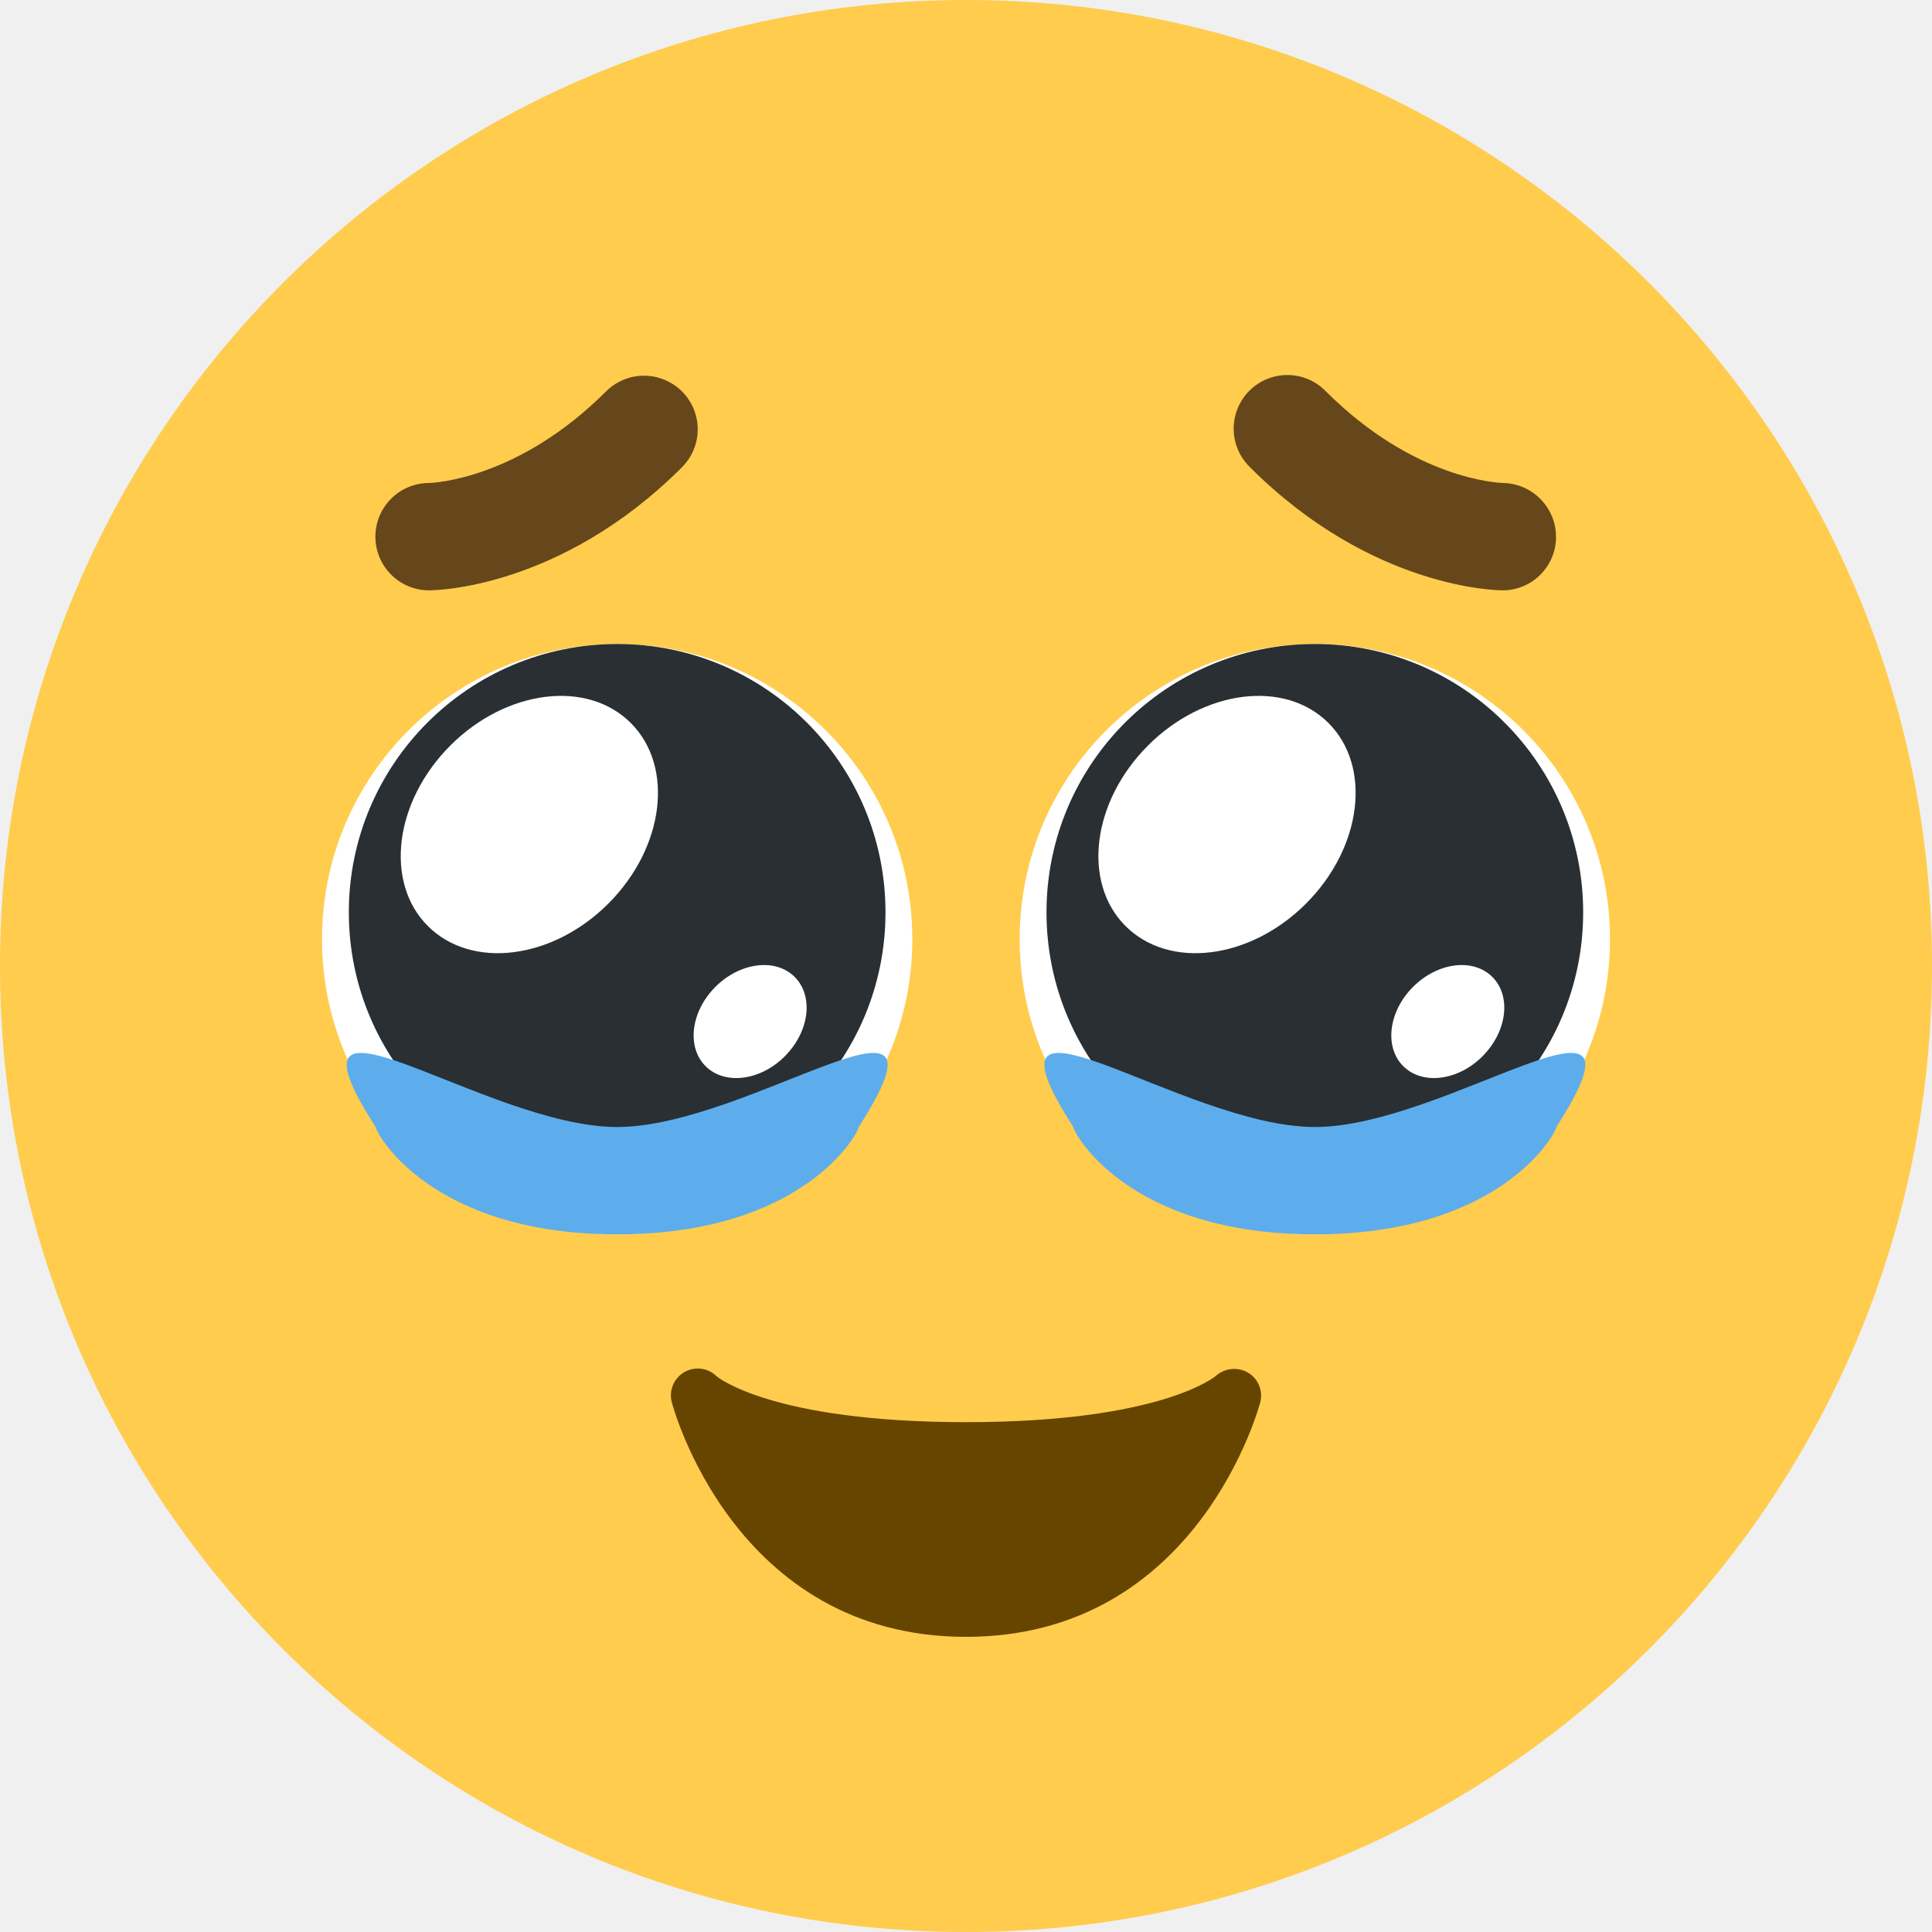
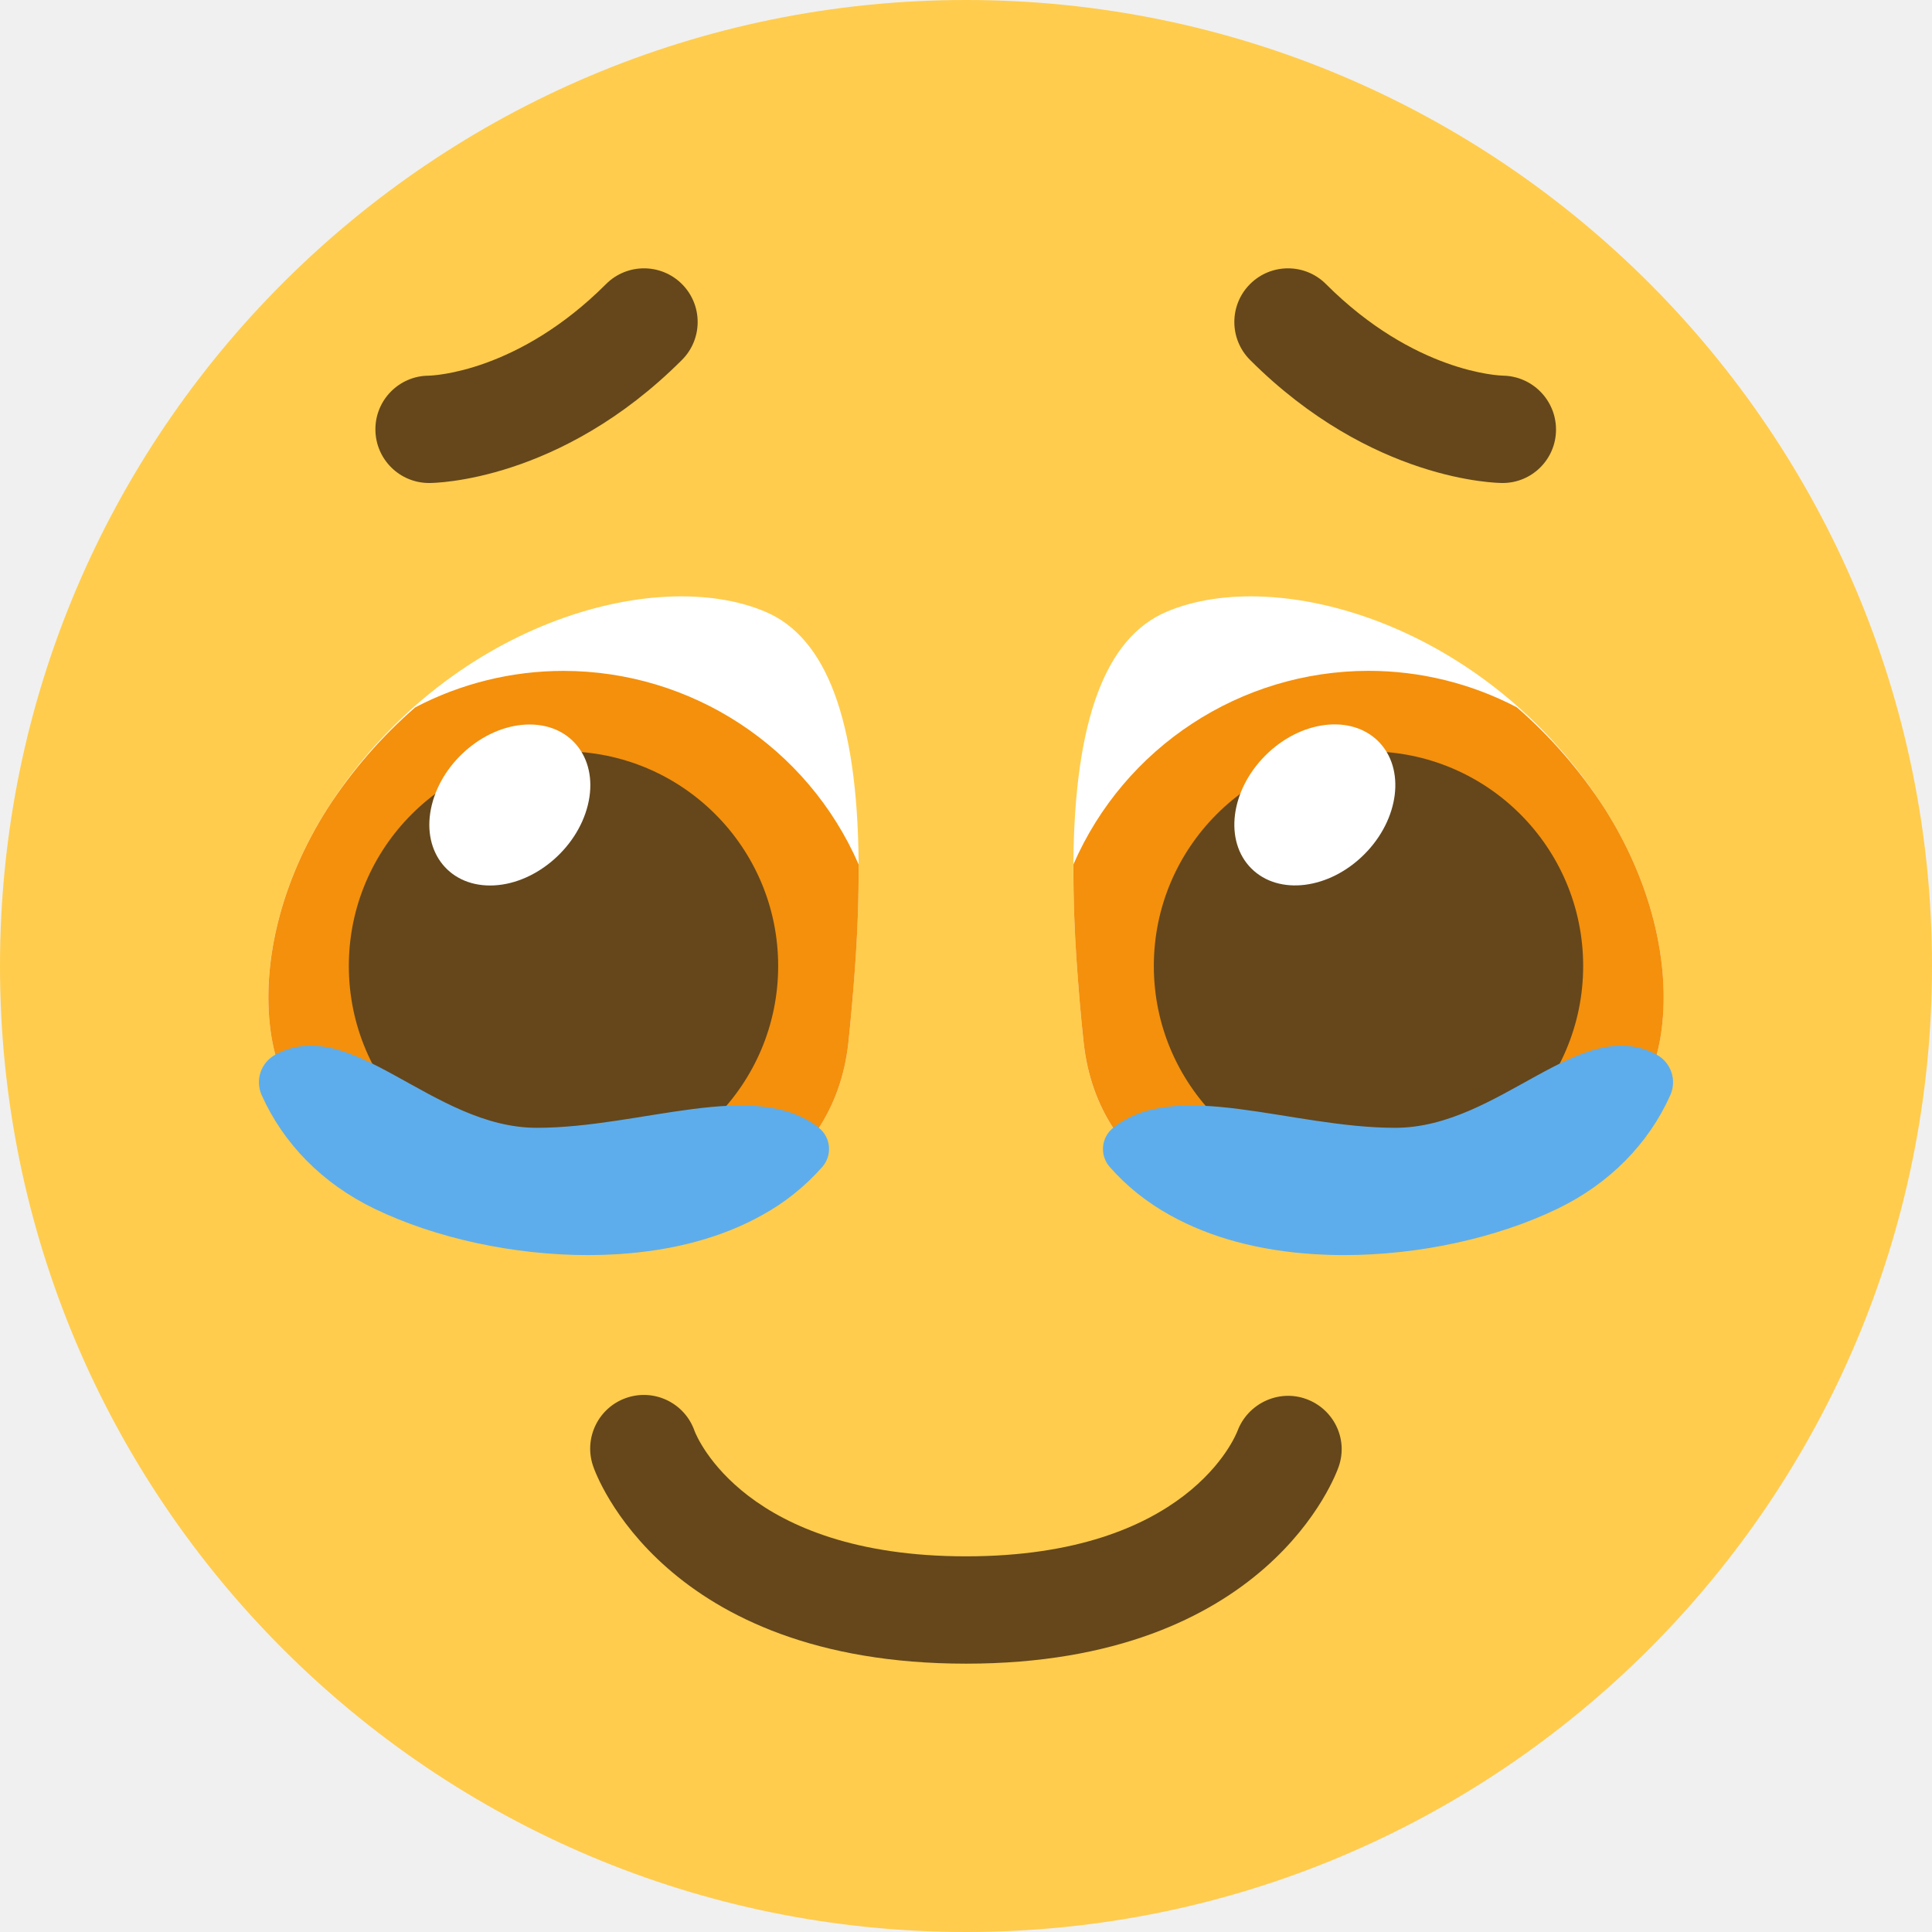
- <svg xmlns="http://www.w3.org/2000/svg" viewBox="0 0 36 36">
-   <circle cx="18" cy="18" r="18" fill="#FFCC4D" />
-   <path fill="#664500" d="M22.657 25.637a.513.513 0 0 1 .597-.06.497.497 0 0 1 .231.544C23.474 26.165 22.34 30.5 18 30.5s-5.474-4.335-5.484-4.38a.5.5 0 0 1 .838-.474s1.005.854 4.646.854c3.644 0 4.647-.855 4.657-.863Z" />
-   <path fill="#65471B" d="M28.994 10.011A1.005 1.005 0 0 0 28.011 9c-.067-.001-1.653-.056-3.304-1.707a1 1 0 1 0-1.414 1.414C25.56 10.974 27.901 11 28 11a.995.995 0 0 0 .994-.989ZM12.707 8.707a.998.998 0 0 0-.324-1.63 1 1 0 0 0-1.09.216C9.652 8.934 8.075 8.998 7.99 9A1 1 0 0 0 8 11c.099 0 2.44-.026 4.707-2.293Z" />
-   <path fill="#FFF" d="M24.5 23a5.5 5.5 0 1 0 0-11 5.5 5.5 0 0 0 0 11Z" />
-   <path fill="#292F33" d="M24.5 22a5 5 0 1 0 0-10 5 5 0 0 0 0 10Z" />
-   <path fill="#FFF" d="M24.337 16.836c1.044-1.046 1.23-2.552.417-3.364-.813-.813-2.32-.625-3.363.42-1.045 1.046-1.231 2.552-.418 3.364.814.813 2.32.625 3.364-.42Zm3.288 2.845c.458-.459.54-1.12.183-1.477-.357-.357-1.019-.274-1.478.185-.458.459-.54 1.12-.183 1.477.357.357 1.019.275 1.478-.184ZM11.5 23a5.5 5.5 0 1 0 0-11 5.5 5.5 0 0 0 0 11Z" />
-   <path fill="#292F33" d="M11.5 22a5 5 0 1 0 0-10 5 5 0 0 0 0 10Z" />
-   <path fill="#FFF" d="M11.337 16.836c1.044-1.046 1.23-2.552.417-3.364-.813-.813-2.32-.625-3.363.42-1.045 1.046-1.231 2.552-.418 3.364.814.813 2.32.625 3.364-.42Zm3.287 2.845c.46-.459.541-1.12.184-1.477-.357-.357-1.019-.274-1.478.185-.458.459-.54 1.12-.183 1.477.357.357 1.019.275 1.477-.184Z" />
-   <path fill="#5DADEC" d="M29 21c0 .105-1.015 2-4.5 2-3.485 0-4.5-1.895-4.5-2-2-3.105 2.015 0 4.5 0s6.5-3.105 4.5 0Zm-13 0c0 .105-1.015 2-4.5 2C8.015 23 7 21.105 7 21c-2-3.105 2.015 0 4.5 0s6.5-3.105 4.5 0Z" />
+ <svg xmlns="http://www.w3.org/2000/svg" viewBox="0 0 36 36" xml:space="preserve">
+   <path fill="#FFCC4D" d="M36 18c0 9.941-8.059 18-18 18S0 27.941 0 18 8.059 0 18 0s18 8.059 18 18" />
+   <path fill="#65471B" d="M18 31c-5.629 0-6.896-3.527-6.947-3.678a1 1 0 0 1 1.889-.658C12.987 26.782 13.895 29 18 29c4.128 0 5.022-2.242 5.059-2.337.193-.51.763-.78 1.276-.596s.788.739.612 1.255C24.896 27.473 23.629 31 18 31zM28.994 8.011A1.005 1.005 0 0 0 28.011 7c-.067-.001-1.653-.056-3.304-1.707a.999.999 0 1 0-1.414 1.414C25.56 8.974 27.901 9 28 9a.995.995 0 0 0 .994-.989zM12.707 6.707a.999.999 0 1 0-1.414-1.414C9.652 6.934 8.075 6.998 7.99 7A1 1 0 0 0 8 9c.099 0 2.44-.026 4.707-2.293z" />
+   <path fill="#FFF" d="M29.895 15.058c-2.186-3.426-6.094-4.536-8.157-3.659-1.14.483-1.711 2.022-1.737 4.647-.006.616.018 1.294.072 2.032.032.435.067.876.119 1.353.134 1.219.777 2.181 1.859 2.779.72.399 1.581.604 2.471.661 1.523.096 3.137-.246 4.281-.799 1.21-.584 1.996-1.636 2.158-2.886.162-1.243-.187-2.749-1.066-4.128z" />
+   <path fill="#F4900C" d="M30.962 19.186c.161-1.243-.188-2.75-1.067-4.128a8.85 8.85 0 0 0-1.631-1.878 5.958 5.958 0 0 0-2.764-.68 6.005 6.005 0 0 0-5.498 3.606c-.004.601.018 1.257.071 1.973.032.435.067.876.12 1.353.134 1.219.777 2.181 1.859 2.779.72.399 1.581.604 2.471.661 1.523.096 3.137-.246 4.281-.799 1.21-.585 1.996-1.636 2.158-2.887z" />
+   <circle fill="#65471B" cx="25.5" cy="18" r="4" />
+   <ellipse transform="rotate(-45.028 24.498 14.999)" fill="#FFF" cx="24.5" cy="15" rx="1.674" ry="1.303" />
+   <path fill="#5DADEC" d="M21.81 22.648c.747.414 1.649.657 2.682.722.182.011.365.017.549.017 1.392 0 2.843-.315 3.981-.864.973-.47 1.698-1.214 2.102-2.117a.585.585 0 0 0-.254-.753c-1.421-.771-2.921 1.362-4.872 1.362-1.952 0-4.074-.936-5.256 0a.506.506 0 0 0-.065.728c.309.353.686.658 1.133.905z" />
+   <path fill="#FFF" d="M6.105 15.058c2.186-3.426 6.094-4.536 8.157-3.659 1.14.483 1.711 2.022 1.737 4.647.006.616-.018 1.294-.072 2.032-.032.435-.067.876-.119 1.353-.134 1.219-.777 2.181-1.859 2.779-.72.399-1.581.604-2.471.661-1.523.096-3.137-.246-4.281-.799-1.21-.584-1.996-1.636-2.158-2.886-.162-1.243.187-2.749 1.066-4.128z" />
+   <path fill="#F4900C" d="M15.808 19.432c-.134 1.219-.777 2.181-1.859 2.779-.72.399-1.581.604-2.471.661-1.523.096-3.137-.246-4.281-.799-1.21-.584-1.996-1.636-2.158-2.886-.161-1.243.188-2.75 1.067-4.128a8.85 8.85 0 0 1 1.631-1.878 5.958 5.958 0 0 1 2.764-.68 6.005 6.005 0 0 1 5.498 3.606c.004.601-.018 1.257-.071 1.973a41.06 41.06 0 0 1-.12 1.352z" />
+   <circle fill="#65471B" cx="10.5" cy="18" r="4" />
+   <path fill="#FFF" d="M10.954 15c-.203.828-1.019 1.5-1.822 1.5-.803 0-1.289-.672-1.086-1.5s1.019-1.5 1.822-1.5c.803 0 1.289.672 1.086 1.5z" />
+   <path fill="#5DADEC" d="M14.19 22.648c-.747.414-1.649.657-2.682.722a9.097 9.097 0 0 1-.549.017c-1.392 0-2.843-.315-3.981-.864-.973-.47-1.698-1.214-2.102-2.117a.585.585 0 0 1 .254-.753c1.421-.771 2.921 1.362 4.872 1.362 1.952 0 4.074-.936 5.256 0a.506.506 0 0 1 .065.728 4.178 4.178 0 0 1-1.133.905z" />
</svg>
